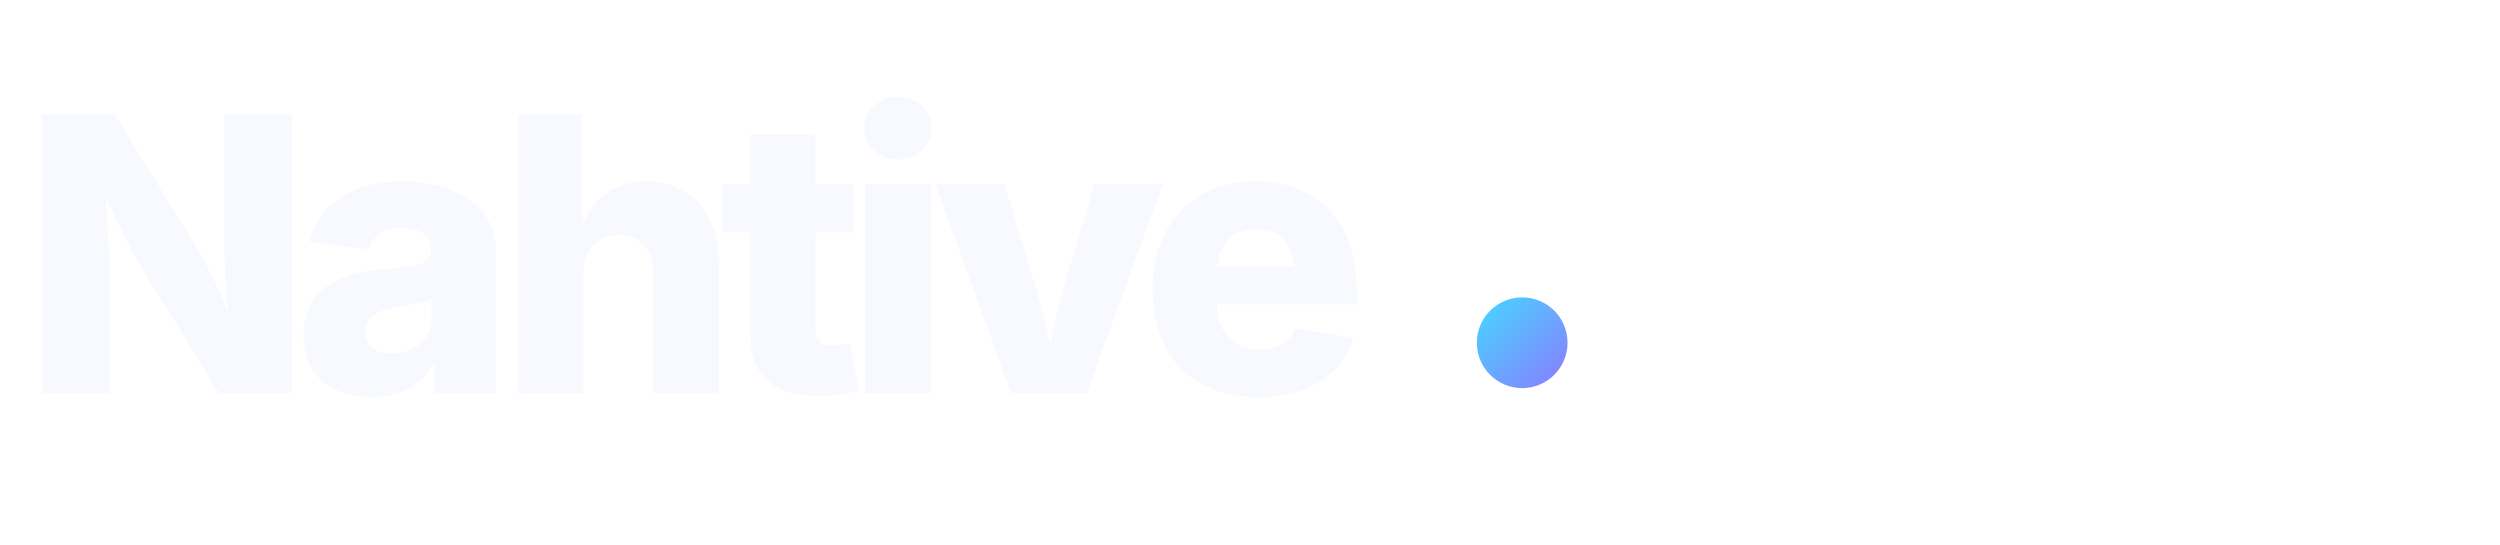
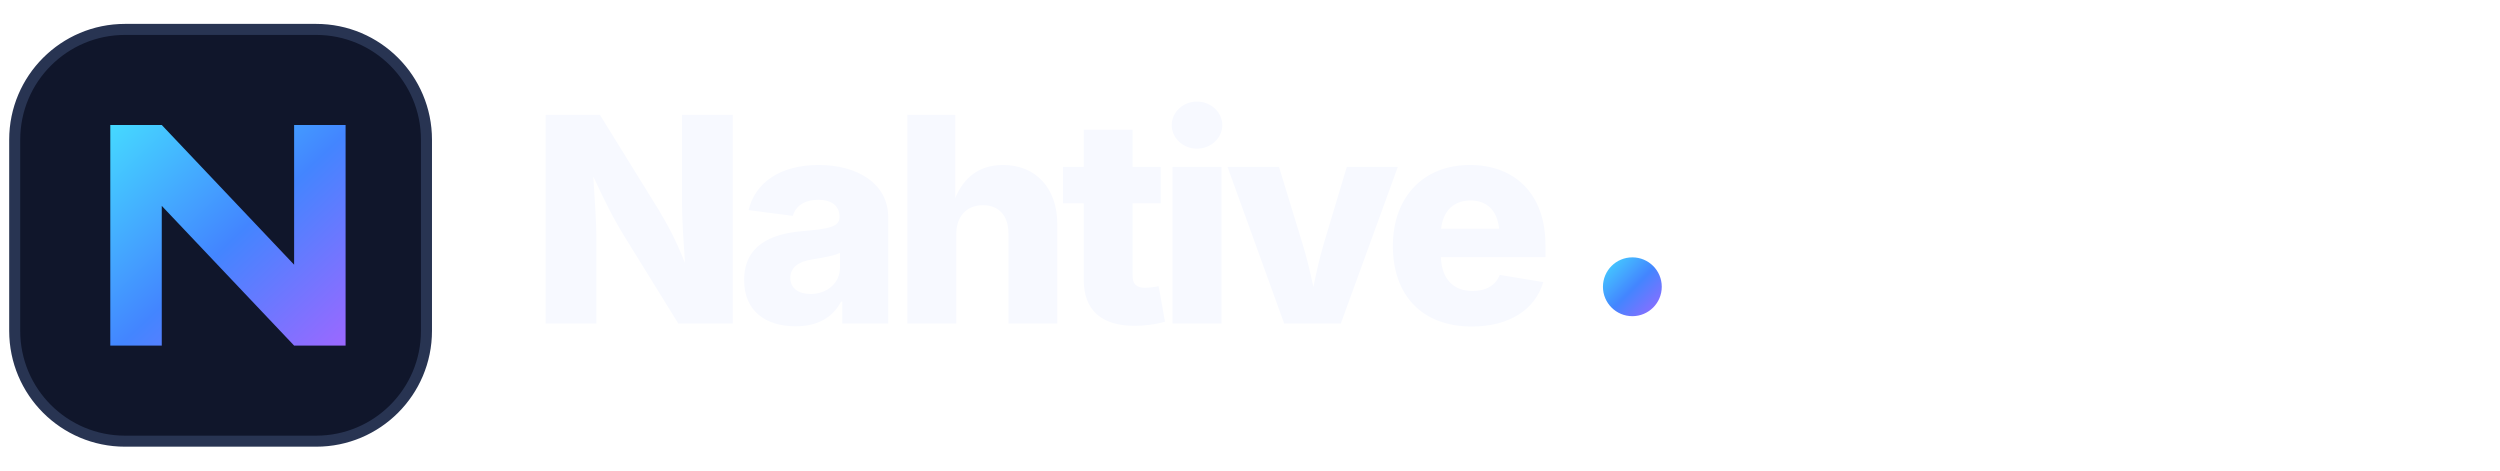
- <svg xmlns="http://www.w3.org/2000/svg" width="248" height="54" viewBox="0 0 248 54" role="img" aria-labelledby="title">
+ <svg xmlns="http://www.w3.org/2000/svg" width="340" height="64" viewBox="0 0 340 64" role="img" aria-labelledby="title">
  <defs>
-     <linearGradient id="dot" x1="0" y1="0" x2="1" y2="1">
+     <linearGradient id="brand" x1="0" y1="0" x2="1" y2="1">
      <stop offset="0" stop-color="#45d9ff" />
-       <stop offset="1" stop-color="#8b7bff" />
+       <stop offset=".52" stop-color="#4385ff" />
+       <stop offset="1" stop-color="#9b68ff" />
    </linearGradient>
  </defs>
-   <text x="2" y="39" font-family="Manrope, Inter, Arial, sans-serif" font-size="38" font-weight="800" letter-spacing="-2.1" fill="#f7f9ff">Nahtive</text>
-   <circle cx="151" cy="34" r="4.5" fill="url(#dot)" />
+   <rect x="2" y="4" width="56" height="56" rx="15" fill="#10162b" stroke="#283452" stroke-width="1.5" />
+   <path d="M15 47V17h7l18 19V17h7v30h-7L22 28v19z" fill="url(#brand)" />
+   <text x="72" y="44" font-family="Manrope,Inter,Arial,sans-serif" font-size="39" font-weight="800" letter-spacing="-1.8" fill="#f7f9ff">Nahtive</text>
+   <circle cx="222" cy="39" r="4" fill="url(#brand)" />
</svg>
